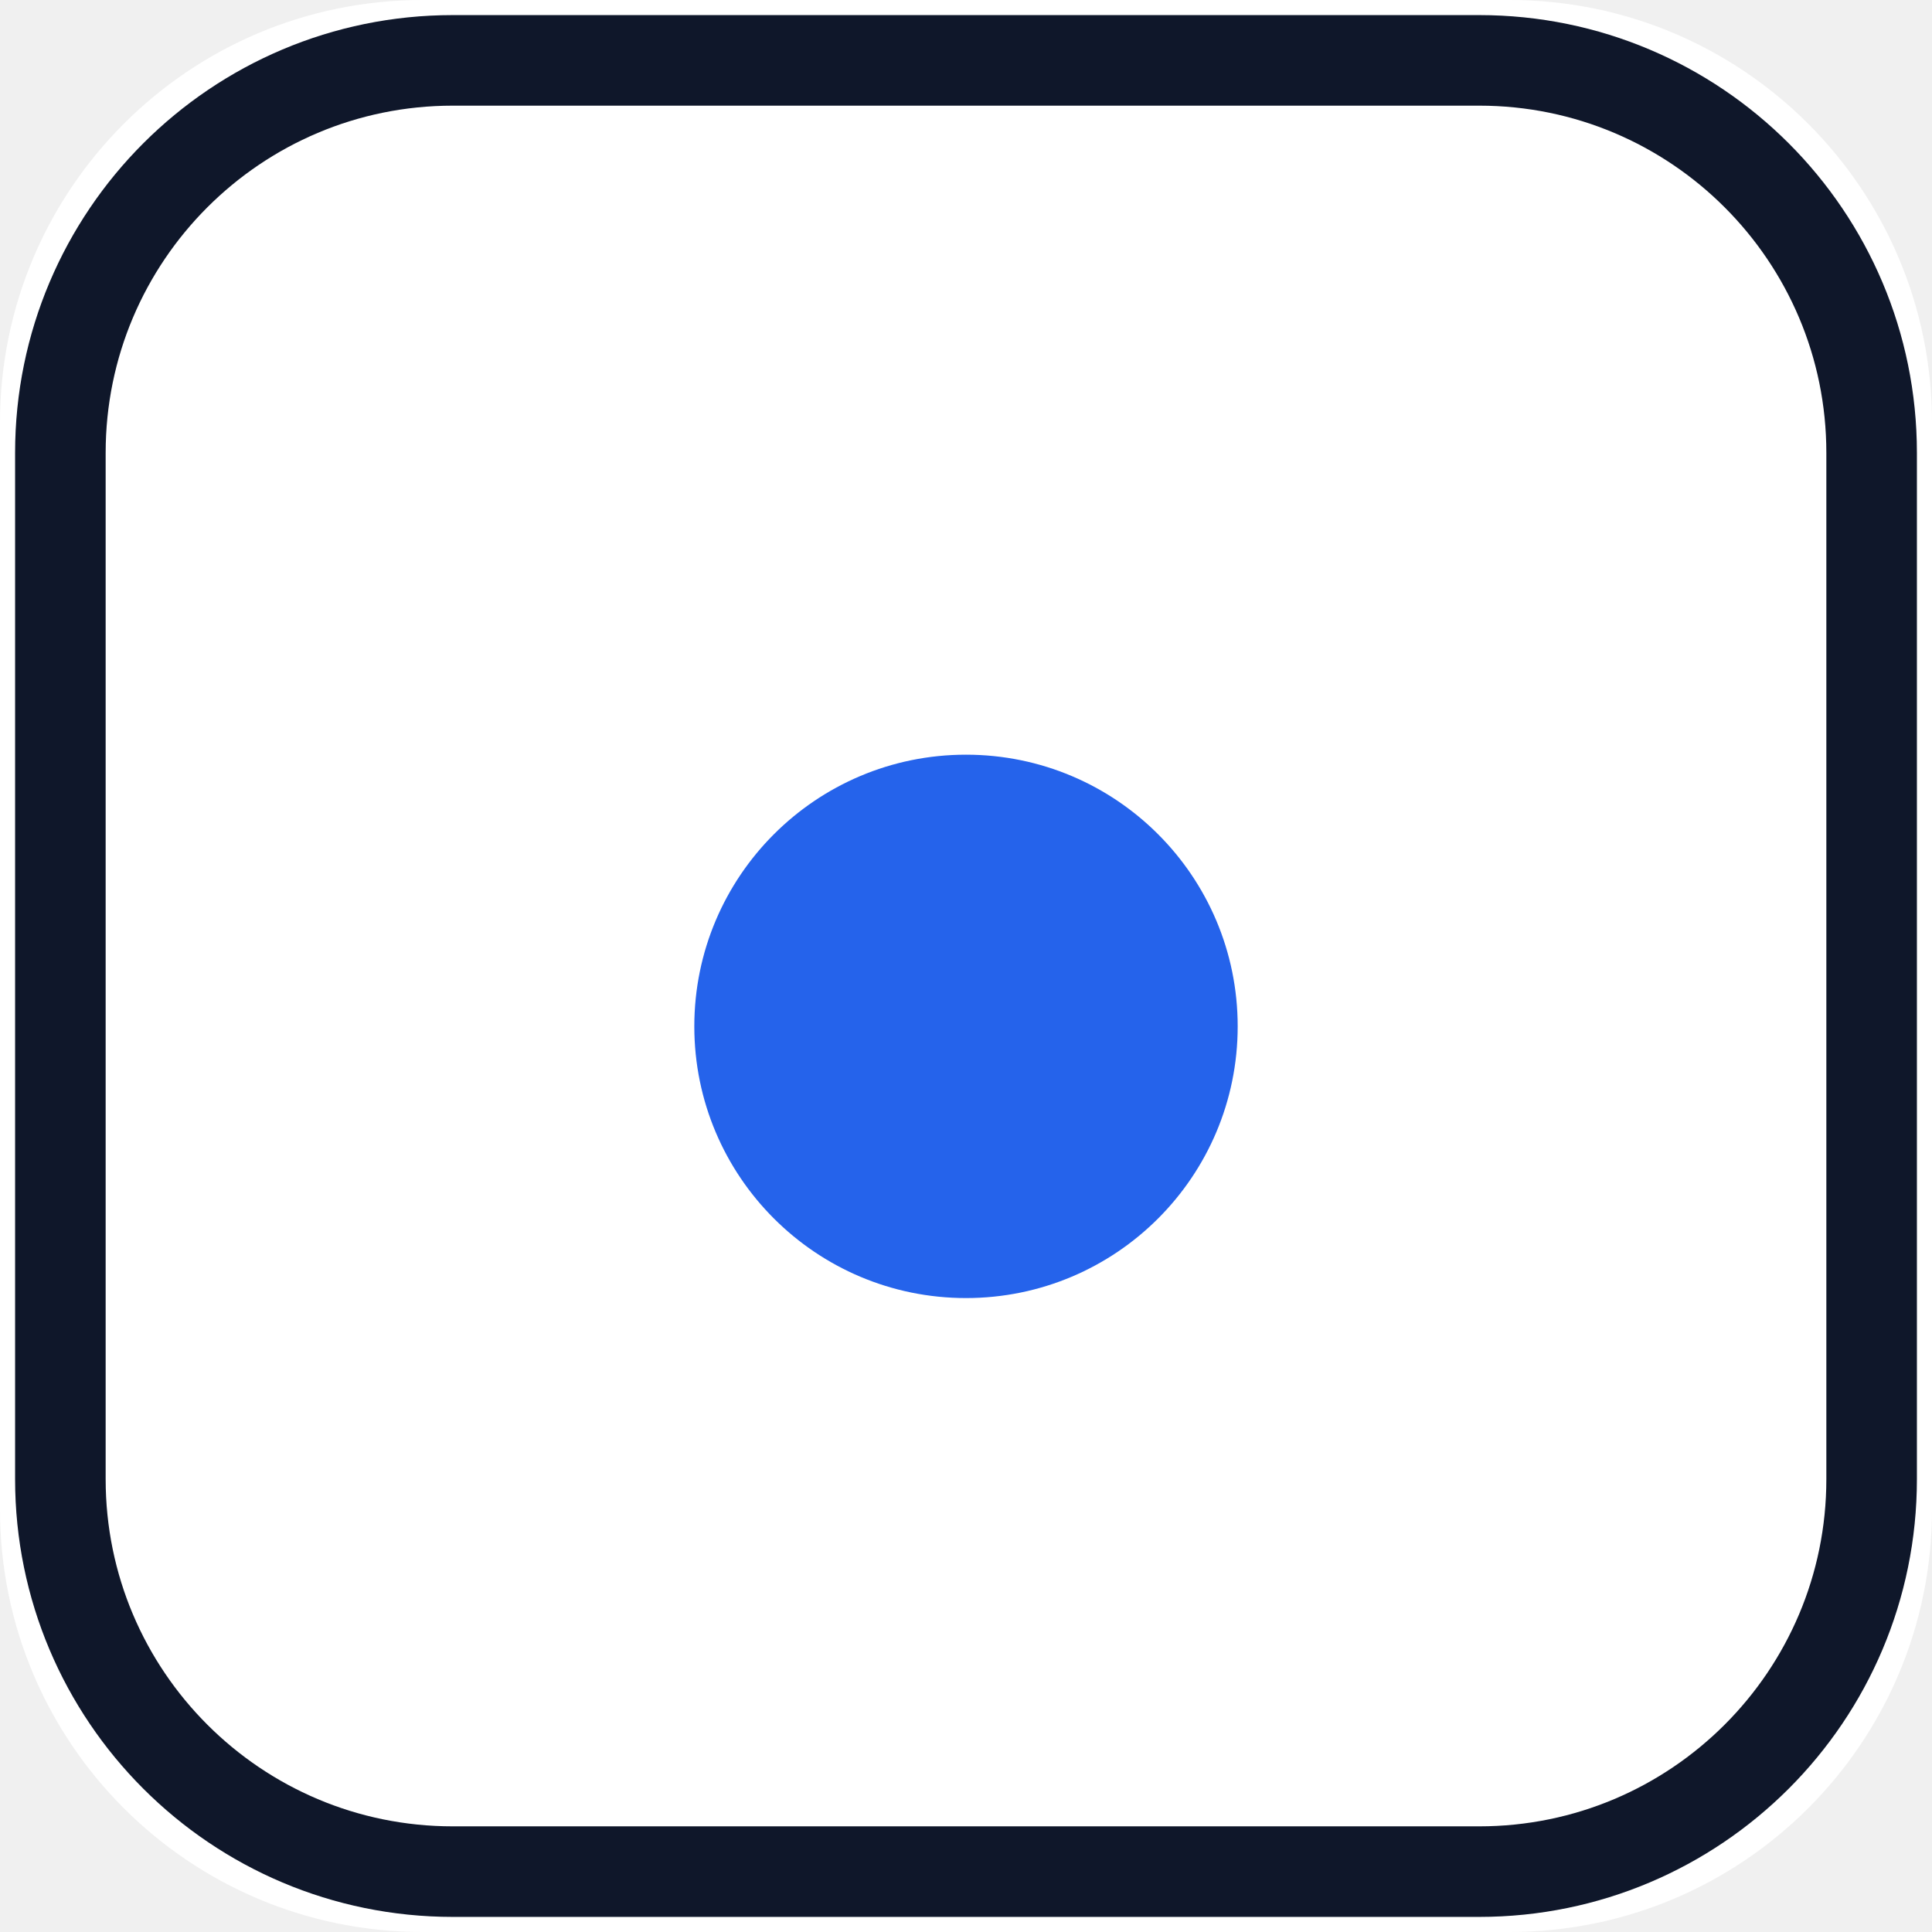
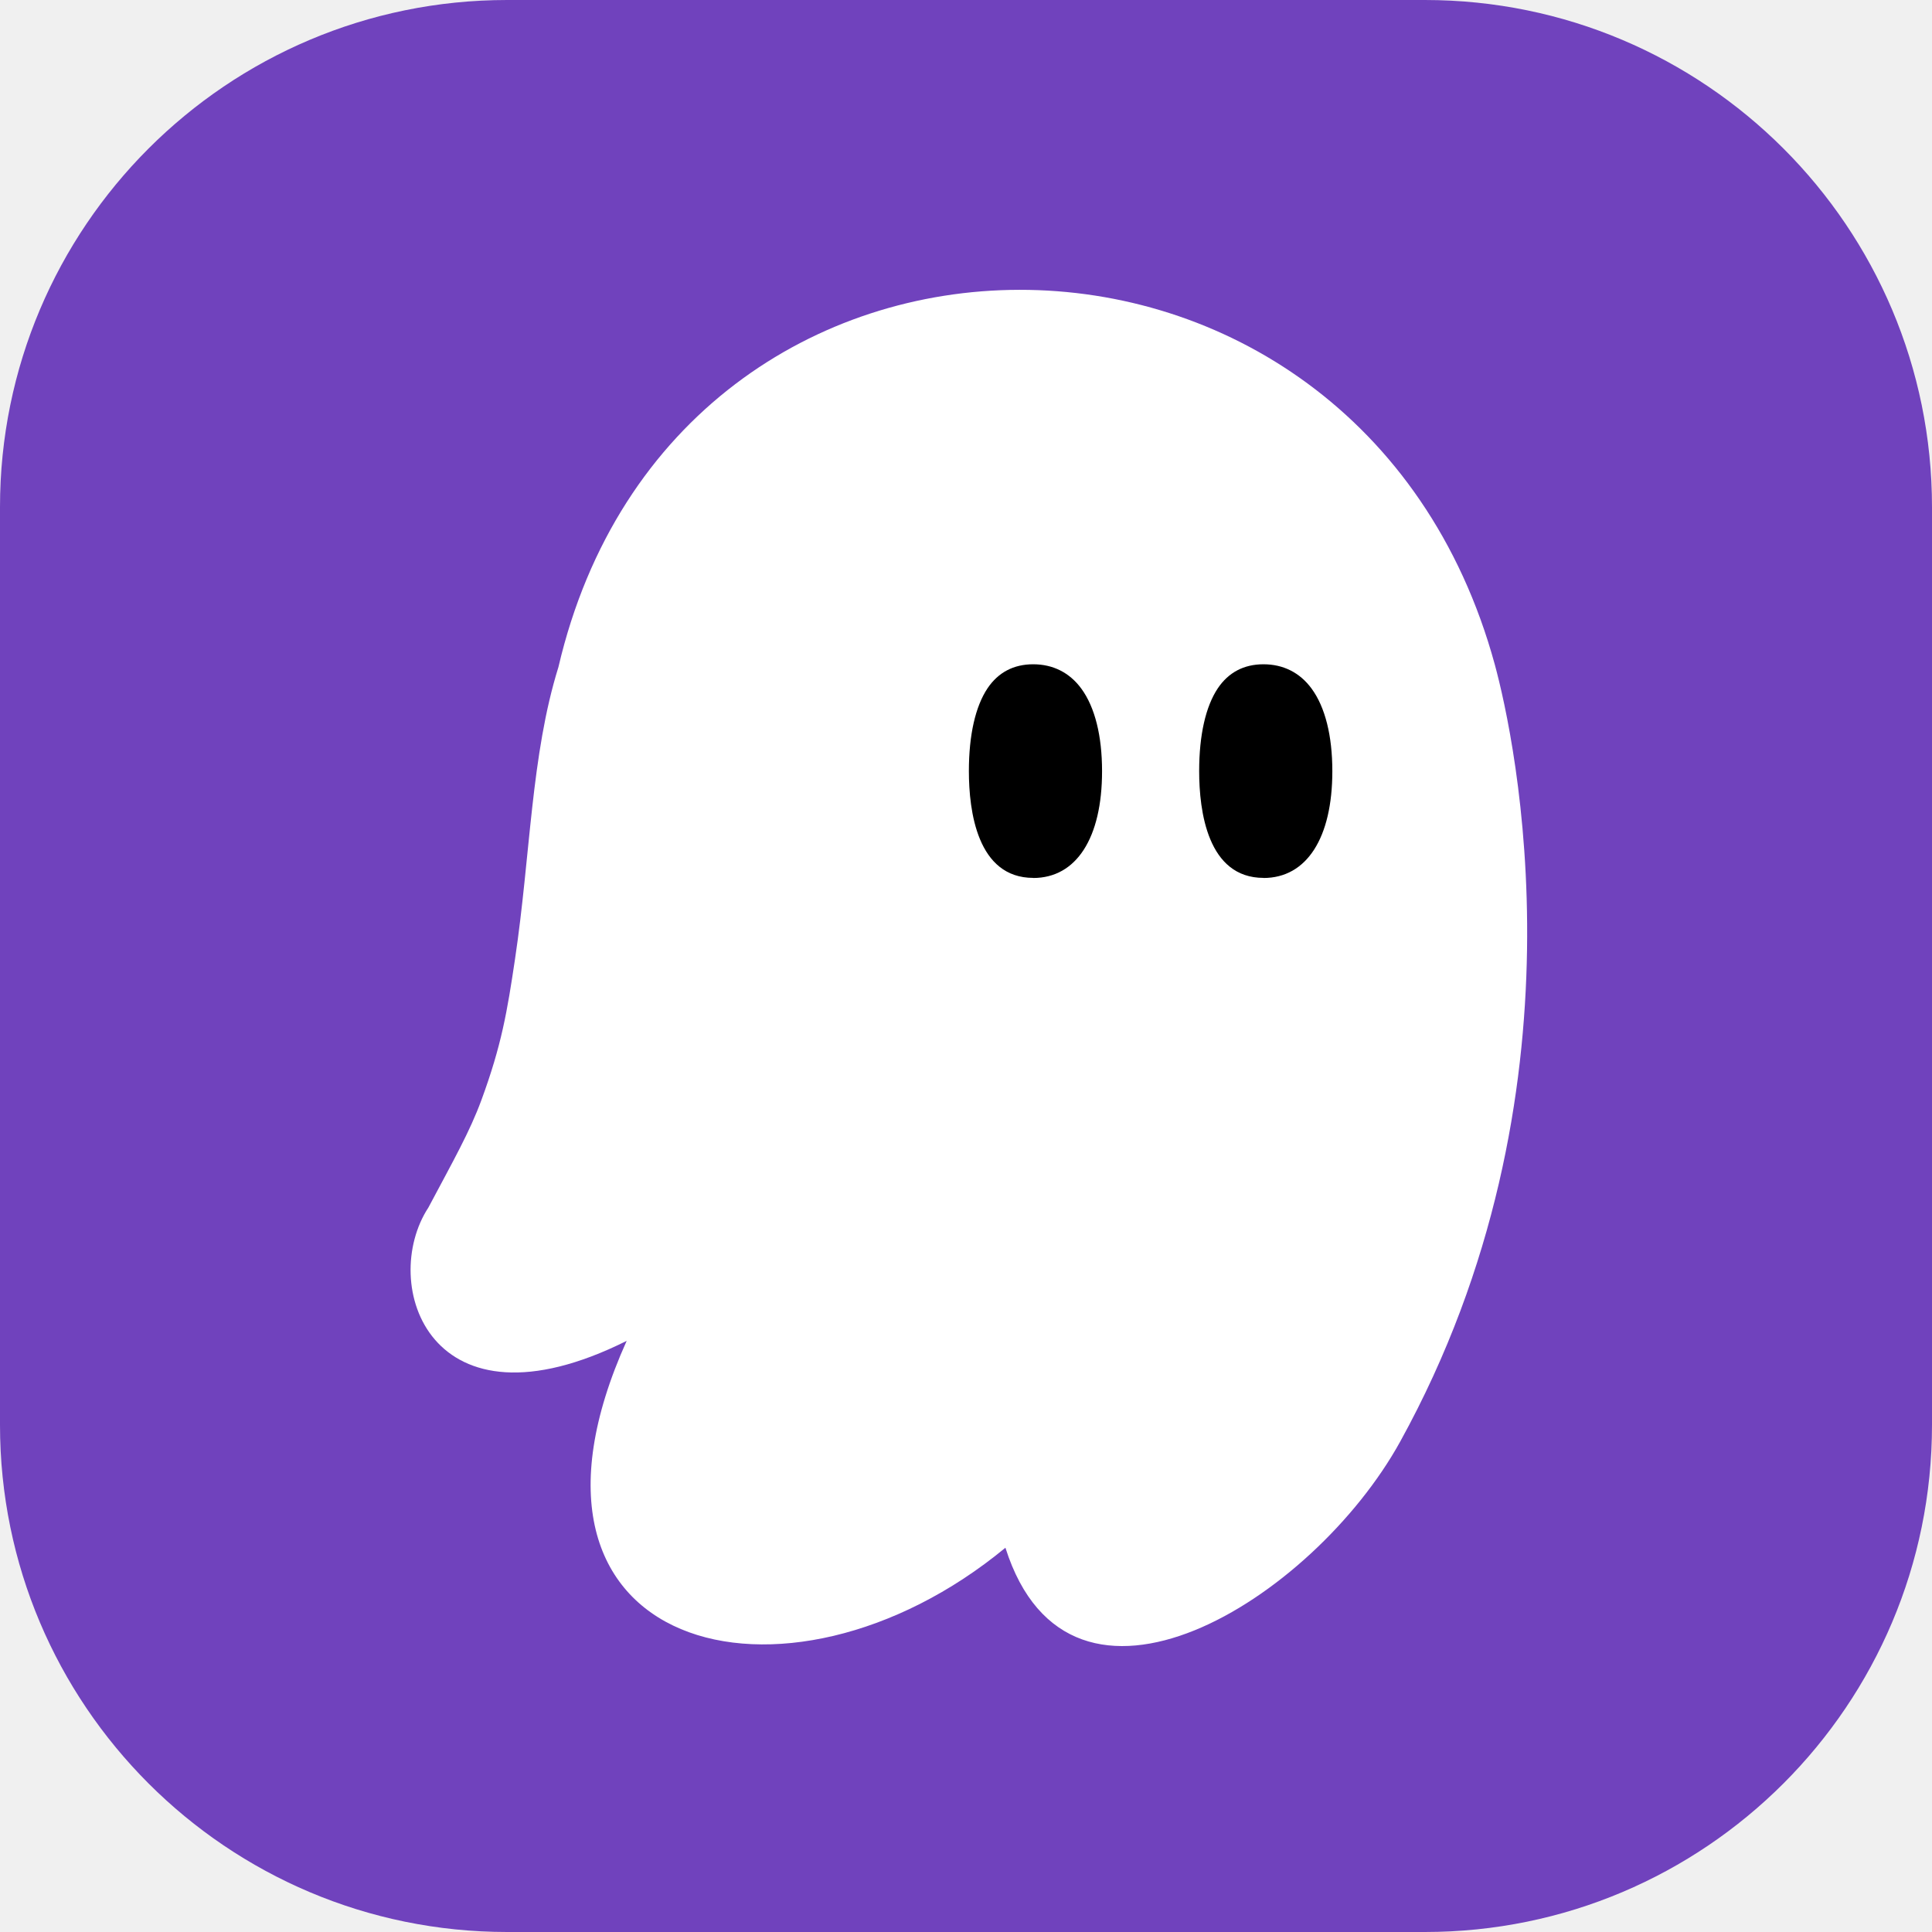
- <svg xmlns="http://www.w3.org/2000/svg" viewBox="0 0 64 64">
-   <rect width="64" height="64" rx="14" fill="#ffffff" />
-   <rect x="2" y="2" width="60" height="60" rx="13" fill="none" stroke="#0f172a" stroke-width="3" />
-   <circle cx="32" cy="34" r="9" fill="#2563eb" />
+ <svg xmlns="http://www.w3.org/2000/svg" viewBox="0 0 160 160">
+   <rect width="160" height="160" rx="42" fill="#7042bd" />
+   <g transform="translate(34 24) scale(.78)">
+     <defs>
+       <style>
+       .cls-1 {
+         fill: #fff;
+       }
+     </style>
+     </defs>
+     <g id="AWS_x5F_KIRO_x5F_Livestream_x5F_Mug">
+       <g>
+         <path class="cls-1" d="M22.95,111.59c-14.89,33.01,16.82,41.28,40.21,21.97,6.87,21.66,32.67,5.5,41.92-11.28,20.39-36.98,12.16-74.71,10.04-82.49-14.5-53.07-86.95-53.12-99.42.27-2.91,9.34-2.96,19.97-4.61,31.01-.83,5.56-1.42,9.12-3.57,14.97-1.24,3.36-2.94,6.35-5.62,11.39-5.29,8.08.1,24.61,21.04,14.17h0Z" />
+         <g>
+           <path d="M66.12,62.44c-5.95,0-6.84-7.11-6.84-11.34,0-3.82.69-6.86,1.98-8.79,1.14-1.69,2.77-2.55,4.85-2.55s3.86.87,5.12,2.6c1.43,1.96,2.19,4.99,2.19,8.75,0,7.1-2.73,11.34-7.31,11.34h0Z" />
+           <path d="M90.57,62.44c-5.95,0-6.84-7.11-6.84-11.34,0-3.82.69-6.86,1.98-8.79,1.14-1.69,2.77-2.55,4.85-2.55s3.86.87,5.12,2.6c1.43,1.96,2.19,4.99,2.19,8.75,0,7.1-2.73,11.34-7.31,11.34h0Z" />
+         </g>
+       </g>
+     </g>
+   </g>
</svg>
